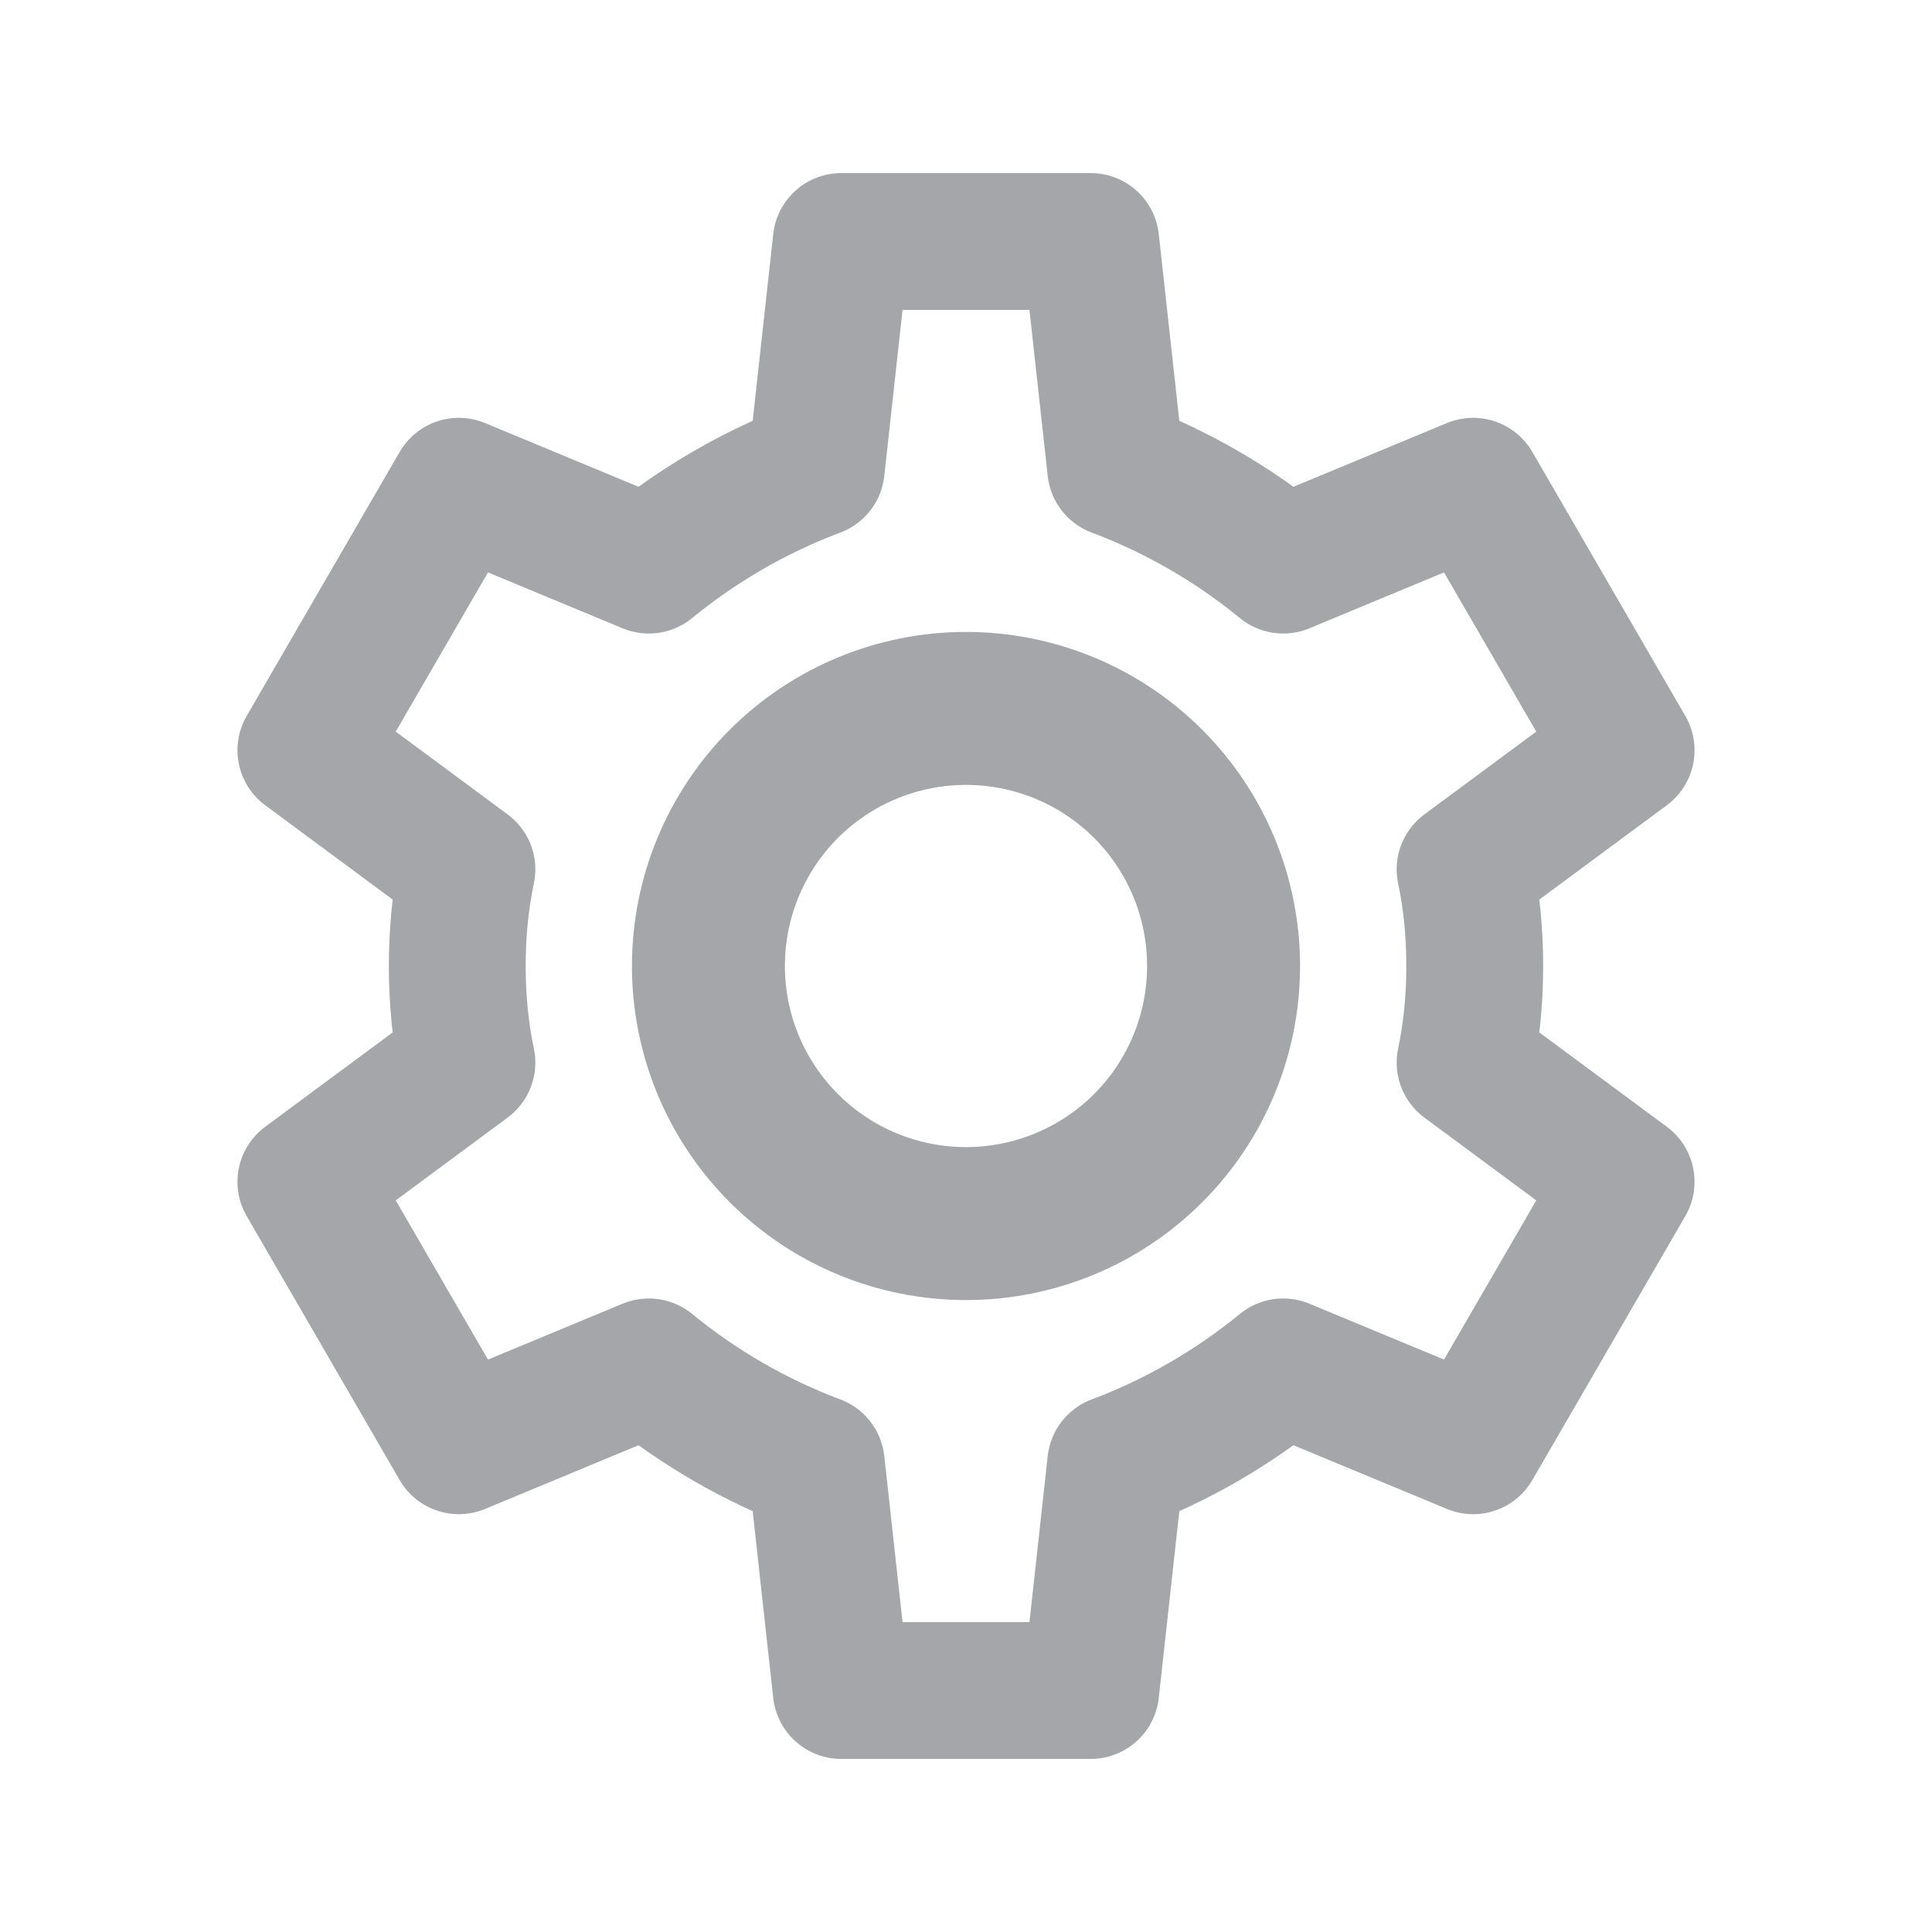
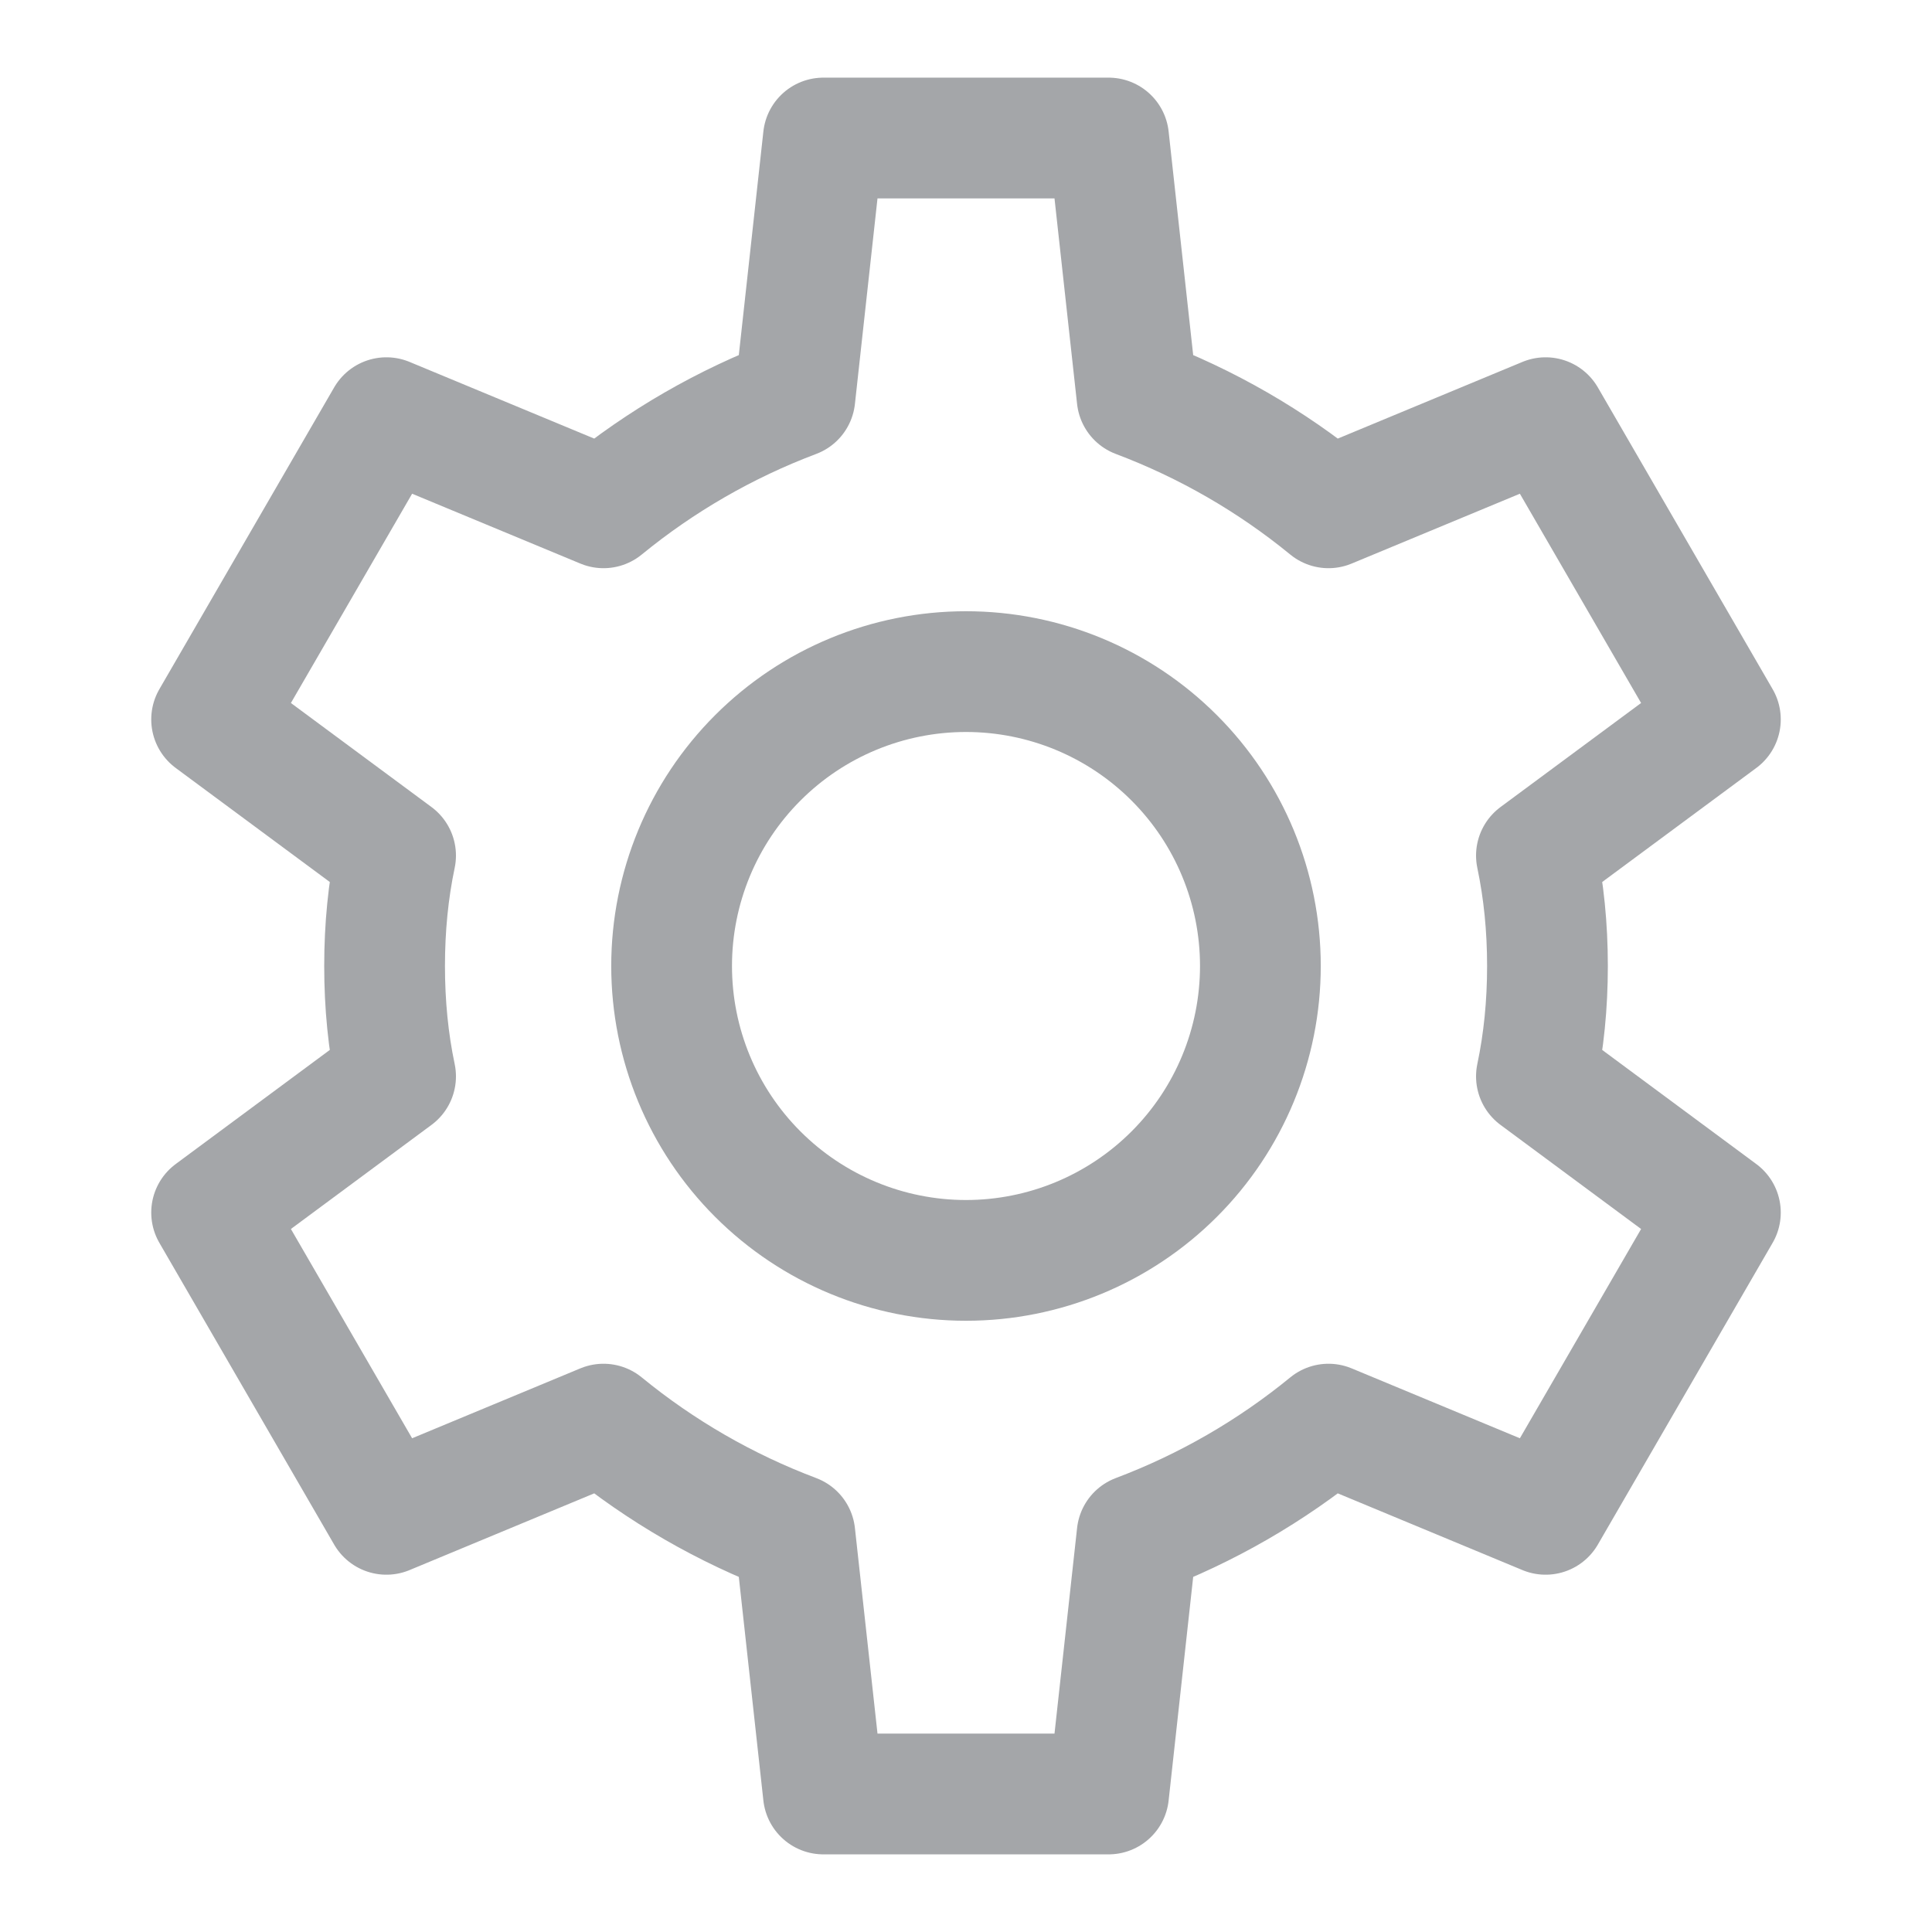
- <svg xmlns="http://www.w3.org/2000/svg" preserveAspectRatio="none" overflow="visible" style="display: block;" width="28" height="28" viewBox="0 0 28 28" fill="none">
+ <svg xmlns="http://www.w3.org/2000/svg" width="32" height="32" viewBox="0 0 32 32" fill="none">
  <g id="Icon / Settings">
-     <path id="Vector" d="M14 17.733C14.99 17.733 15.94 17.34 16.64 16.64C17.34 15.94 17.733 14.99 17.733 14C17.733 13.01 17.34 12.06 16.64 11.36C15.94 10.66 14.99 10.267 14 10.267C13.01 10.267 12.06 10.66 11.36 11.36C10.66 12.06 10.267 13.01 10.267 14C10.267 14.99 10.66 15.94 11.36 16.64C12.06 17.34 13.01 17.733 14 17.733Z" stroke="#A4A6A9" stroke-width="2.217" />
-     <path id="Vector_2" d="M21.233 15.4C21.327 14.957 21.373 14.49 21.373 14C21.373 13.51 21.327 13.043 21.233 12.6L23.567 10.873L21.35 7.047L18.597 8.19C17.869 7.594 17.05 7.121 16.17 6.79L15.808 3.5H12.192L11.83 6.79C10.95 7.121 10.131 7.594 9.403 8.19L6.65 7.047L4.433 10.873L6.767 12.6C6.673 13.043 6.627 13.51 6.627 14C6.627 14.49 6.673 14.957 6.767 15.4L4.433 17.127L6.65 20.953L9.403 19.81C10.131 20.406 10.95 20.879 11.83 21.21L12.192 24.5H15.808L16.17 21.21C17.05 20.879 17.869 20.406 18.597 19.81L21.35 20.953L23.567 17.127L21.233 15.4Z" stroke="#A4A6A9" stroke-width="1.983" stroke-linejoin="round" />
+     <path id="Vector" d="M16 20.876C17.293 20.876 18.534 20.362 19.448 19.448C20.363 18.534 20.876 17.293 20.876 16C20.876 14.707 20.363 13.466 19.448 12.552C18.534 11.637 17.293 11.124 16 11.124C14.707 11.124 13.466 11.637 12.552 12.552C11.637 13.466 11.124 14.707 11.124 16C11.124 17.293 11.637 18.534 12.552 19.448C13.466 20.362 14.707 20.876 16 20.876Z" stroke="#A4A6A9" stroke-width="2" />
+     <path id="Vector_2" d="M25.448 17.828C25.57 17.25 25.631 16.64 25.631 16C25.631 15.36 25.57 14.75 25.448 14.171L28.495 11.916L25.6 6.918L22.004 8.411C21.054 7.633 19.983 7.016 18.834 6.583L18.362 2.286H13.638L13.166 6.583C12.017 7.016 10.946 7.633 9.996 8.411L6.4 6.918L3.505 11.916L6.552 14.171C6.43 14.75 6.37 15.36 6.37 16C6.37 16.64 6.43 17.25 6.552 17.828L3.505 20.084L6.4 25.082L9.996 23.588C10.946 24.366 12.017 24.984 13.166 25.417L13.638 29.714H18.362L18.834 25.417C19.983 24.984 21.054 24.366 22.004 23.588L25.6 25.082L28.495 20.084L25.448 17.828Z" stroke="#A4A6A9" stroke-width="2" stroke-linejoin="round" />
  </g>
</svg>
